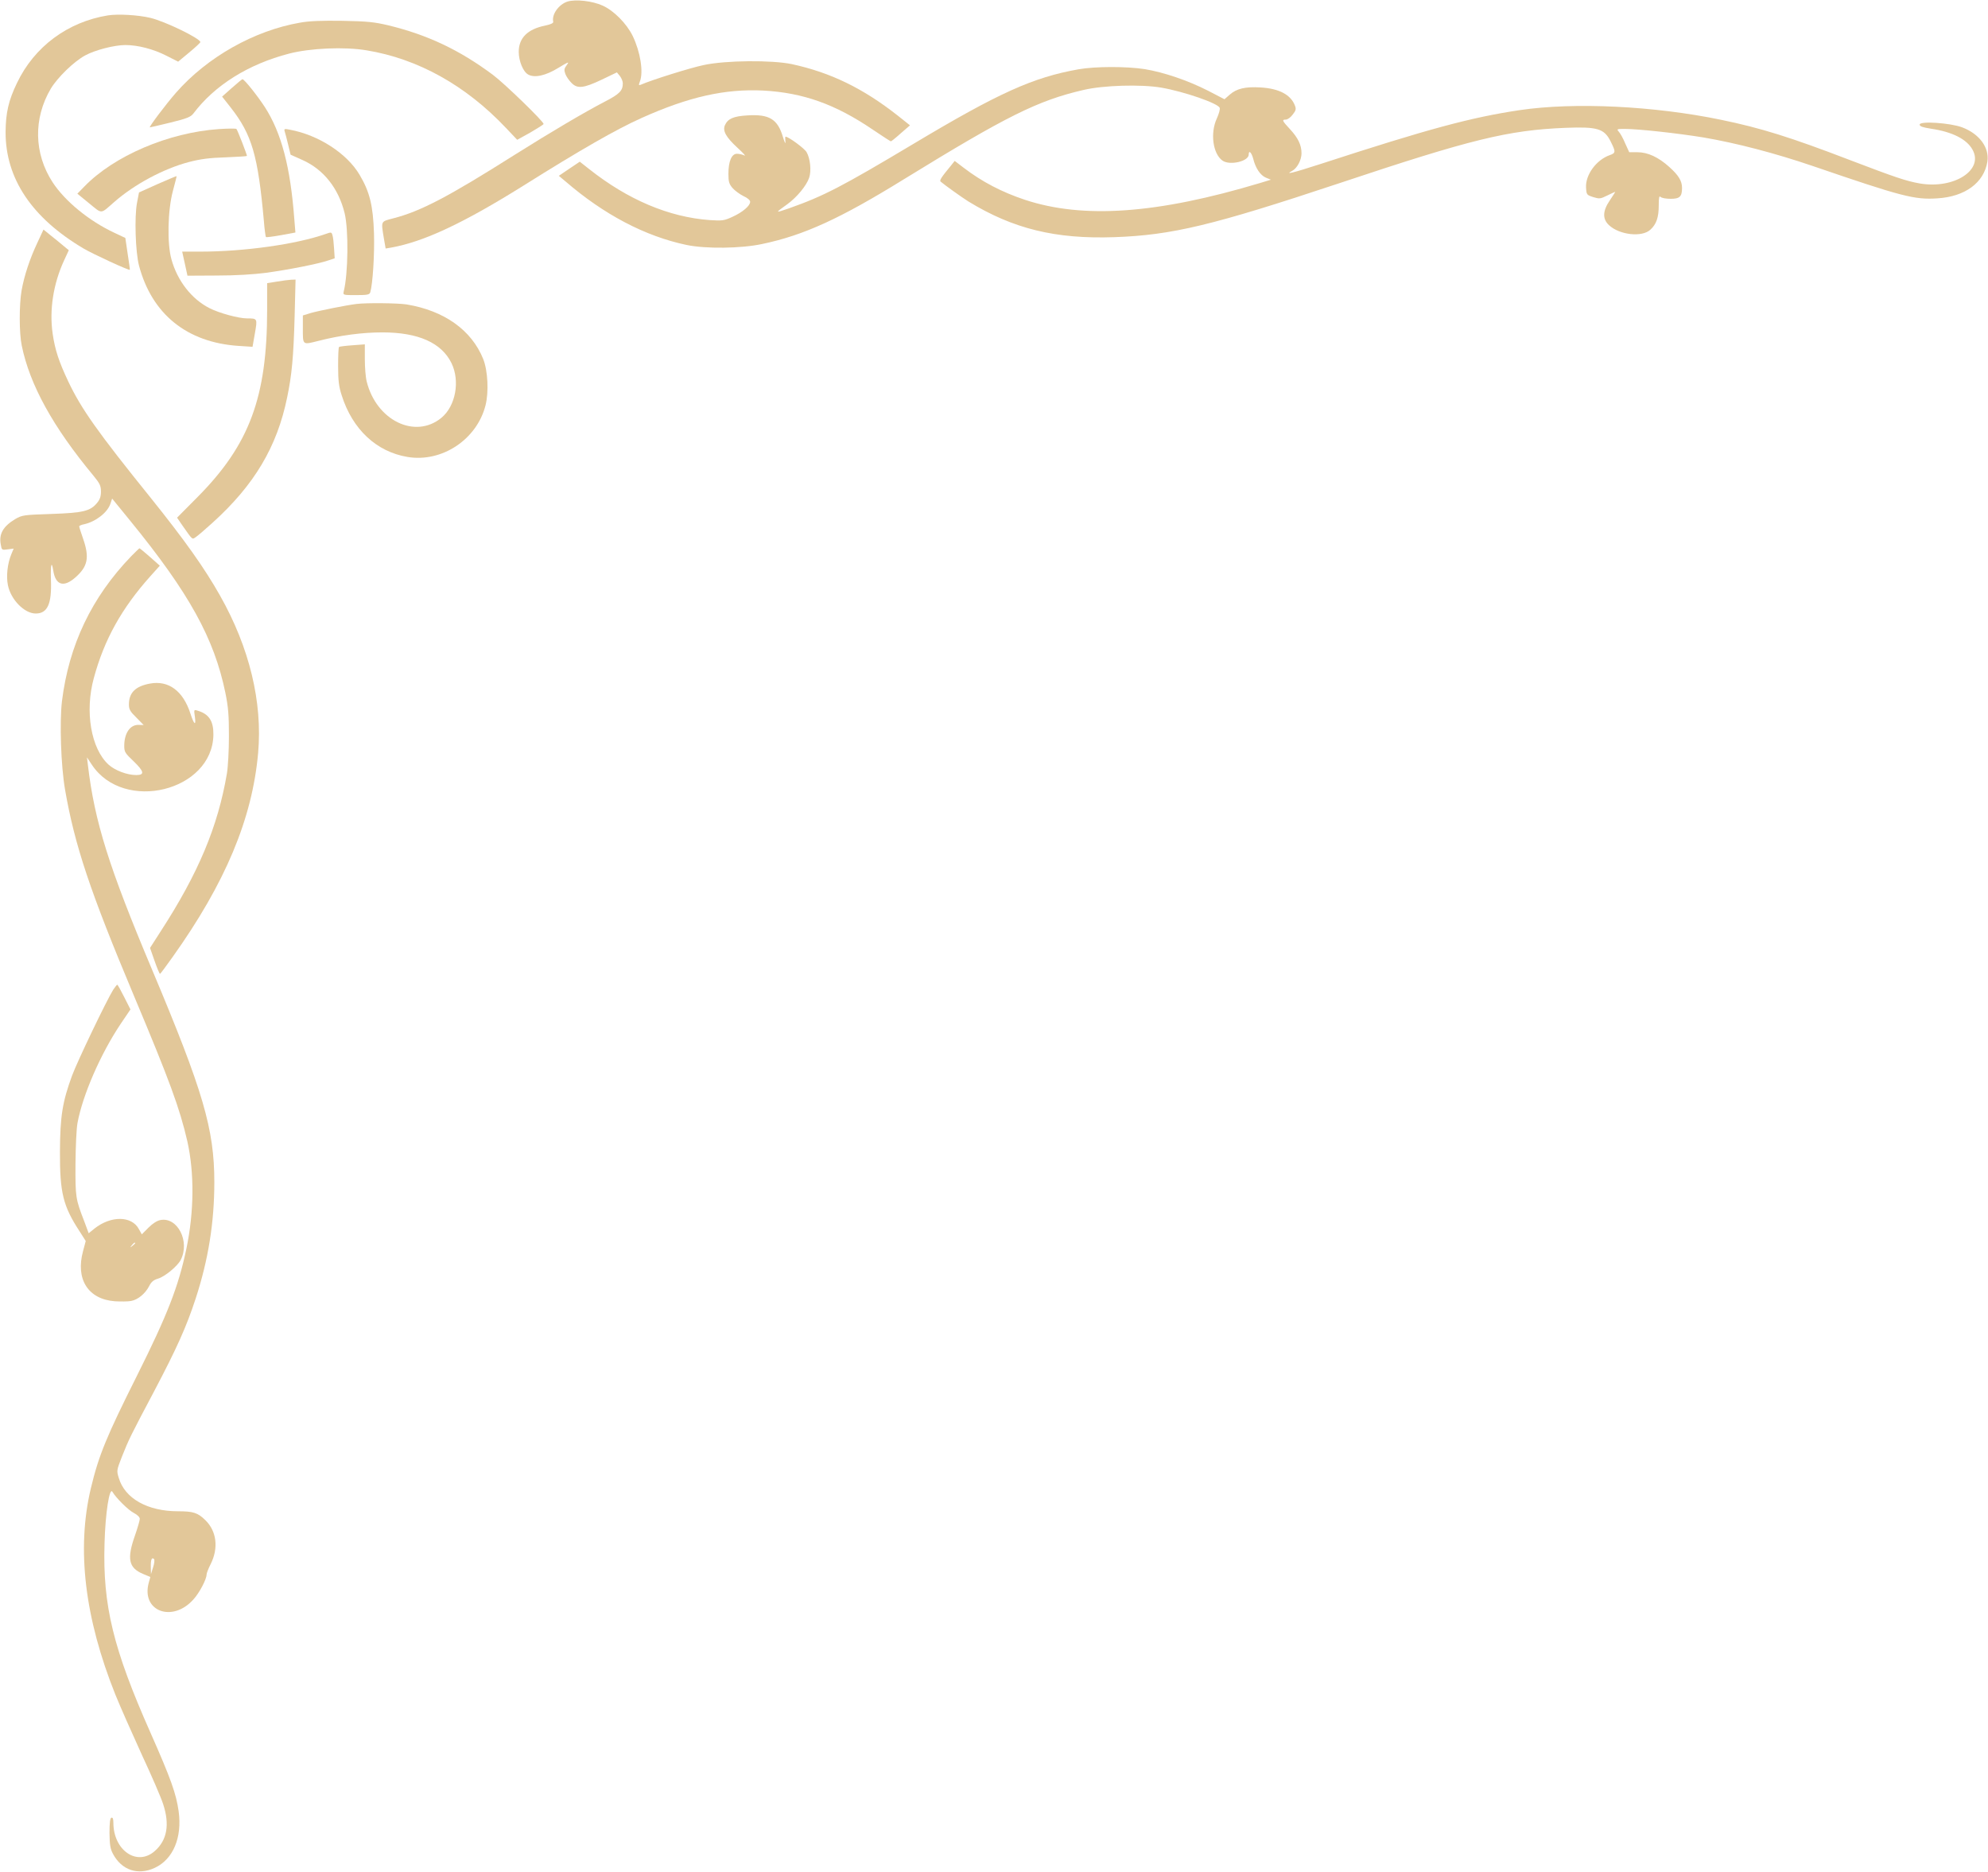
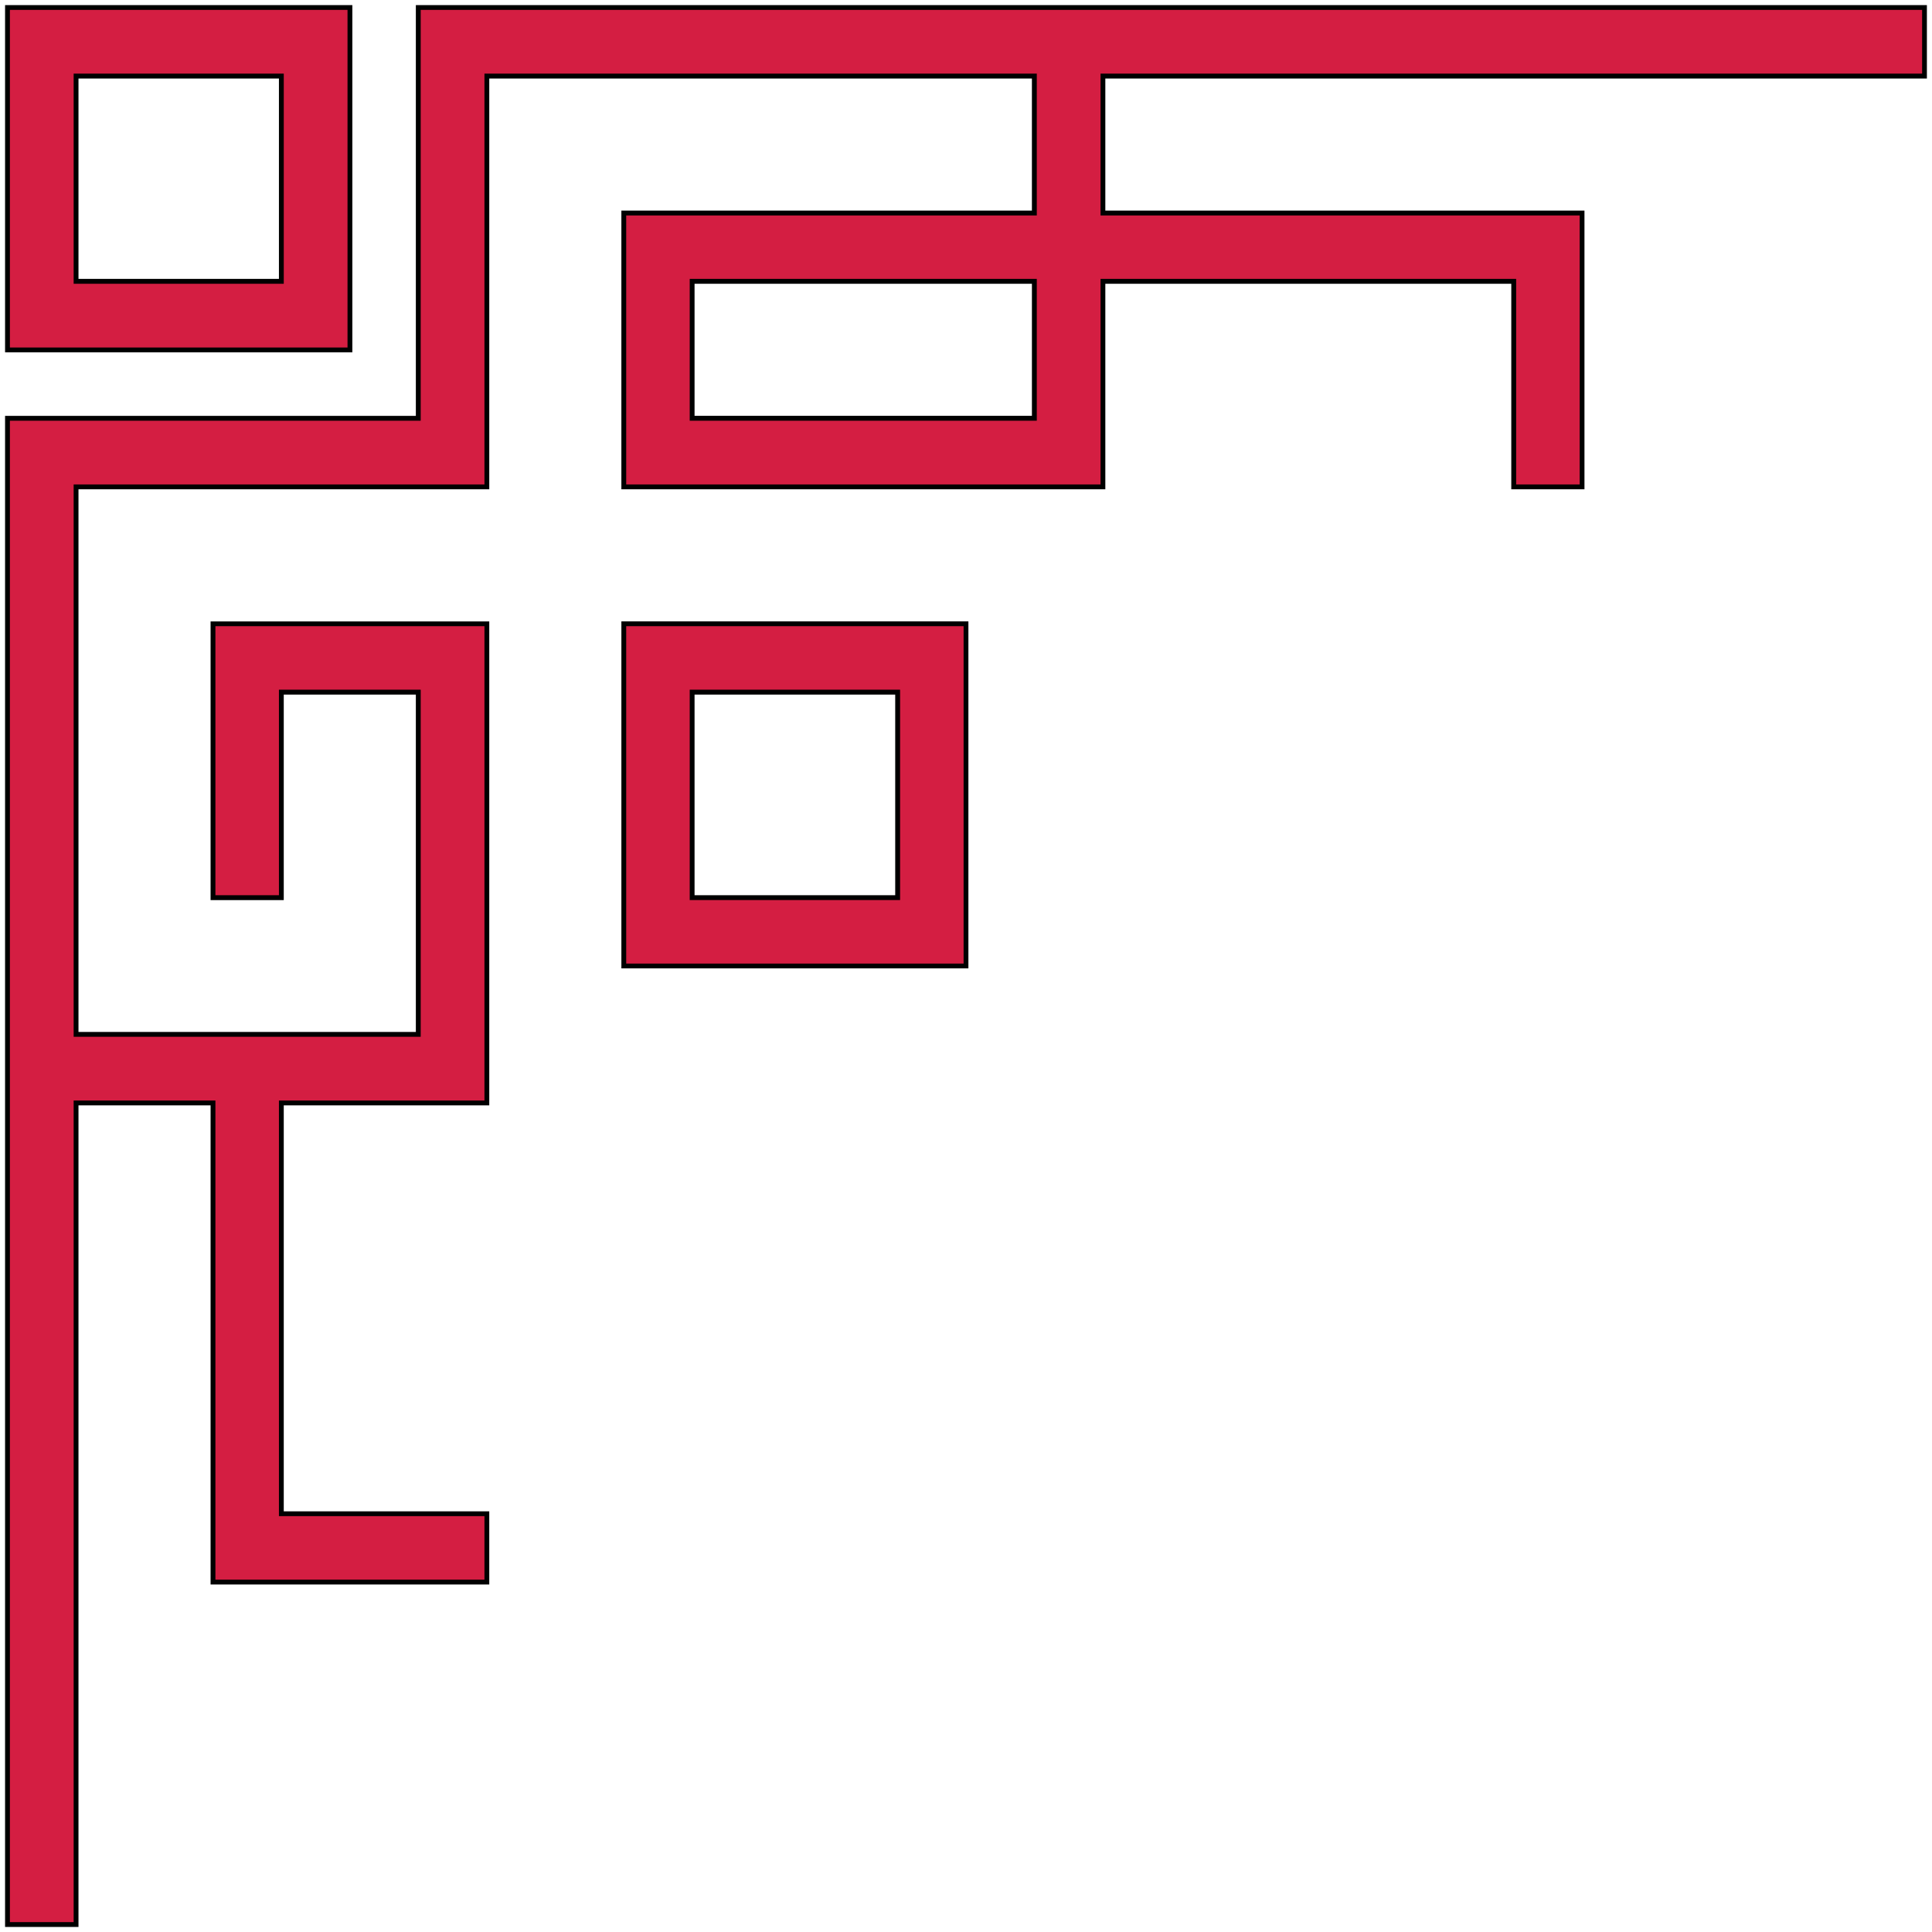
- <svg xmlns="http://www.w3.org/2000/svg" version="1.0" width="1280pt" height="1205pt" viewBox="0 0 1280 1205" preserveAspectRatio="xMidYMid meet">
-   <g transform="translate(0,1205) scale(0.1,-0.1)" fill="#E2C799" stroke="none">
-     <path d="M3654 12040 c-56 -18 -103 -83 -92 -130 2 -9 -16 -17 -53 -25 -113 -23 -169 -80 -169 -169 0 -60 29 -129 61 -146 41 -23 113 -7 194 43 66 40 72 42 54 18 -17 -23 -18 -32 -9 -57 6 -16 23 -41 38 -56 38 -41 78 -37 196 19 l98 47 19 -23 c10 -13 19 -34 19 -47 0 -48 -20 -69 -117 -119 -129 -67 -346 -195 -578 -341 -430 -272 -608 -365 -784 -410 -80 -21 -78 -15 -60 -125 l12 -69 36 6 c211 38 466 158 850 398 366 230 602 365 761 436 305 137 538 189 784 177 257 -14 465 -88 706 -252 61 -41 113 -75 116 -75 3 0 32 23 64 52 l59 51 -79 63 c-224 176 -432 277 -681 331 -128 27 -427 25 -569 -6 -86 -18 -332 -95 -403 -126 -15 -6 -16 -4 -7 20 24 62 3 191 -46 293 -39 80 -122 164 -194 196 -66 30 -173 42 -226 26z" />
-     <path d="M695 11951 c-259 -42 -474 -201 -586 -436 -54 -112 -72 -191 -73 -315 -1 -299 169 -553 502 -750 61 -36 293 -143 298 -137 1 1 -5 48 -14 103 l-15 102 -70 33 c-163 76 -318 203 -398 325 -121 186 -125 411 -12 603 44 73 148 174 221 214 64 35 189 67 259 67 81 0 181 -26 265 -69 l75 -38 71 59 c40 33 72 63 72 67 0 23 -228 134 -322 156 -80 19 -208 26 -273 16z" />
-     <path d="M1931 11904 c-294 -51 -596 -221 -797 -450 -65 -74 -178 -224 -169 -224 3 0 63 14 133 31 106 26 130 36 147 58 137 182 354 318 617 386 135 35 356 45 498 21 330 -54 638 -225 897 -499 l73 -77 85 47 c46 27 85 51 85 55 0 16 -250 259 -325 315 -215 161 -423 259 -675 320 -89 21 -134 26 -295 29 -136 2 -214 -1 -274 -12z" />
-     <path d="M6945 11604 c-294 -52 -515 -152 -1065 -481 -462 -276 -576 -335 -799 -414 -93 -32 -93 -32 -12 26 62 45 124 120 141 171 15 45 7 124 -17 165 -14 24 -116 99 -135 99 -3 0 -3 -15 -1 -32 2 -19 -5 -6 -16 30 -34 115 -88 148 -228 139 -90 -5 -126 -21 -145 -62 -17 -37 6 -78 81 -147 36 -33 56 -55 44 -49 -12 6 -33 11 -48 11 -34 0 -55 -48 -55 -129 0 -50 4 -65 26 -91 15 -17 46 -40 70 -52 27 -12 44 -27 44 -37 0 -26 -48 -67 -114 -97 -54 -25 -66 -26 -146 -21 -263 19 -527 131 -776 328 l-61 48 -67 -45 -68 -46 43 -36 c248 -214 513 -353 779 -409 125 -26 352 -23 487 6 268 56 502 163 913 417 660 406 862 507 1157 575 128 30 368 37 499 15 146 -25 366 -101 377 -130 4 -9 -5 -39 -18 -68 -44 -94 -26 -228 36 -272 47 -33 169 -5 169 39 0 31 18 14 29 -27 15 -61 46 -107 82 -122 l32 -13 -69 -21 c-662 -199 -1139 -233 -1516 -108 -147 49 -274 115 -392 205 l-59 45 -24 -30 c-62 -75 -75 -95 -67 -103 27 -23 136 -101 179 -128 288 -176 560 -243 939 -230 372 13 634 76 1451 348 845 282 1084 341 1455 356 205 8 249 -5 290 -87 34 -68 34 -75 -6 -89 -87 -31 -157 -128 -152 -209 3 -46 4 -47 46 -61 40 -12 46 -12 92 11 28 14 50 24 50 22 0 -1 -16 -25 -35 -54 -47 -69 -48 -120 -5 -160 68 -63 212 -79 266 -29 39 35 54 80 54 156 0 52 3 64 12 55 7 -7 36 -12 65 -12 58 0 73 14 73 70 0 45 -22 81 -82 135 -70 63 -138 95 -206 95 l-52 0 -26 57 c-13 32 -32 65 -41 75 -15 17 -13 18 38 18 87 0 342 -28 507 -55 211 -36 458 -100 707 -185 572 -196 652 -217 800 -207 178 11 299 101 321 236 14 90 -51 179 -162 221 -77 29 -274 42 -274 18 0 -12 19 -18 75 -27 135 -20 228 -67 265 -134 75 -132 -120 -256 -340 -218 -89 16 -154 38 -453 152 -375 144 -569 205 -827 258 -431 89 -942 114 -1295 62 -314 -47 -586 -120 -1280 -346 -186 -60 -236 -72 -185 -45 32 17 60 70 60 113 0 53 -22 99 -74 155 -51 55 -54 62 -27 62 11 0 31 14 44 32 21 26 23 36 15 57 -26 71 -102 111 -222 118 -97 6 -154 -7 -199 -47 l-33 -29 -106 55 c-130 66 -282 118 -408 139 -116 18 -317 18 -425 -1z" />
-     <path d="M1493 11484 l-63 -56 56 -71 c136 -174 175 -307 213 -730 4 -54 11 -100 13 -103 3 -3 47 3 98 12 l92 17 -7 86 c-25 336 -83 556 -190 722 -49 75 -132 179 -144 179 -3 0 -34 -26 -68 -56z" />
-     <path d="M1410 11219 c-325 -22 -677 -173 -868 -371 l-44 -45 77 -63 c85 -69 70 -70 160 9 130 114 318 215 482 258 73 19 133 27 236 30 75 3 137 7 137 9 0 10 -62 170 -68 174 -4 3 -54 3 -112 -1z" />
-     <path d="M1833 11204 c4 -11 13 -48 22 -84 l16 -66 76 -34 c137 -61 233 -183 272 -343 26 -107 23 -389 -6 -504 -5 -23 -3 -23 80 -23 73 0 86 3 91 18 16 54 28 243 24 380 -6 178 -27 266 -93 377 -81 137 -264 256 -449 290 -34 7 -38 6 -33 -11z" />
-     <path d="M1015 10865 l-120 -54 -13 -68 c-17 -90 -10 -315 13 -403 83 -313 309 -495 641 -517 l90 -6 15 86 c17 97 17 97 -50 97 -54 0 -180 34 -242 66 -115 58 -207 176 -245 314 -29 102 -24 316 9 440 14 52 25 95 24 96 -1 1 -56 -22 -122 -51z" />
-     <path d="M241 10488 c-50 -106 -85 -213 -102 -308 -16 -92 -16 -274 1 -355 52 -254 202 -525 462 -838 41 -50 48 -65 48 -102 0 -32 -7 -51 -25 -73 -44 -53 -90 -64 -295 -71 -178 -6 -187 -7 -232 -33 -78 -47 -106 -96 -93 -164 6 -36 7 -36 45 -31 l38 5 -15 -36 c-25 -60 -34 -142 -22 -200 19 -93 106 -182 179 -182 76 0 104 62 98 217 -3 99 4 127 15 59 15 -94 67 -110 142 -44 81 71 92 129 50 250 -14 39 -25 75 -25 79 0 4 15 11 33 14 74 17 149 75 168 132 l11 33 115 -141 c381 -467 542 -759 614 -1109 19 -93 23 -146 23 -280 0 -91 -6 -199 -13 -240 -58 -342 -184 -642 -425 -1014 l-70 -109 29 -83 c16 -46 32 -84 35 -84 3 0 39 49 81 108 340 477 513 890 551 1314 29 328 -56 679 -245 1013 -101 179 -227 356 -446 629 -343 425 -448 574 -531 749 -60 127 -86 204 -101 309 -22 152 4 320 73 470 l31 67 -34 28 c-18 15 -54 45 -81 66 l-48 39 -39 -84z" />
-     <path d="M2095 10543 c-189 -66 -523 -113 -805 -113 l-117 0 17 -77 17 -78 189 1 c119 0 237 7 319 18 141 19 339 58 401 80 l39 13 -4 62 c-2 34 -6 73 -10 85 -6 22 -7 23 -46 9z" />
-     <path d="M1783 10237 l-63 -10 0 -172 c0 -562 -114 -868 -447 -1204 l-133 -134 35 -51 c67 -95 61 -91 87 -73 13 9 60 49 106 91 269 243 416 489 481 808 30 143 41 262 48 521 l6 237 -29 -1 c-16 -1 -57 -6 -91 -12z" />
-     <path d="M2295 10093 c-66 -8 -244 -44 -293 -58 l-52 -16 0 -79 c0 -115 -5 -111 103 -84 137 35 280 54 409 54 231 0 381 -67 445 -198 56 -115 27 -276 -65 -352 -169 -139 -419 -17 -481 234 -7 27 -12 91 -12 144 l0 95 -80 -6 c-44 -3 -83 -8 -86 -11 -4 -3 -6 -59 -6 -123 0 -94 5 -133 23 -188 69 -219 224 -364 424 -397 221 -37 446 112 502 332 22 86 15 224 -15 299 -75 186 -251 311 -493 351 -60 9 -258 11 -323 3z" />
-     <path d="M844 8468 c-254 -264 -400 -570 -445 -932 -16 -135 -7 -416 20 -571 62 -357 161 -654 442 -1323 232 -552 296 -727 345 -939 46 -205 44 -454 -6 -693 -51 -243 -122 -425 -317 -815 -198 -395 -247 -514 -298 -727 -93 -391 -40 -835 158 -1329 30 -74 106 -246 169 -384 64 -137 126 -281 138 -319 44 -133 26 -234 -54 -304 -114 -100 -266 5 -266 183 0 25 -4 35 -13 32 -8 -3 -12 -31 -12 -98 1 -76 5 -102 22 -134 56 -106 161 -141 269 -91 119 55 178 196 154 366 -16 112 -49 206 -181 504 -240 541 -308 819 -296 1217 5 196 32 368 51 334 23 -39 102 -118 138 -136 23 -12 38 -27 38 -38 0 -10 -14 -58 -31 -107 -53 -150 -41 -208 51 -247 l48 -20 -10 -36 c-51 -184 151 -261 287 -109 38 41 85 130 85 160 0 9 12 40 27 69 51 103 38 211 -35 282 -49 48 -78 57 -176 57 -195 0 -342 82 -381 214 -15 48 -14 50 21 140 44 110 54 131 205 416 149 283 209 417 269 600 81 248 120 489 120 749 0 342 -72 586 -400 1366 -279 662 -371 955 -414 1319 l-6 50 31 -47 c206 -312 777 -171 783 192 1 89 -28 134 -103 156 -23 7 -23 6 -16 -41 8 -61 -6 -49 -29 22 -47 146 -141 215 -260 193 -94 -17 -136 -59 -136 -135 0 -31 8 -45 48 -84 l47 -48 -32 1 c-55 2 -93 -53 -93 -135 0 -39 5 -47 61 -100 67 -65 72 -88 16 -88 -58 0 -136 29 -178 67 -113 103 -154 342 -95 557 67 248 179 449 364 656 l61 68 -63 56 c-35 31 -66 56 -68 56 -2 0 -26 -24 -54 -52z m142 -6508 l-14 -45 -1 46 c-1 47 6 66 21 51 4 -4 2 -28 -6 -52z" />
-     <path d="M729 5678 c-45 -73 -230 -459 -265 -553 -62 -169 -77 -262 -78 -490 -1 -264 20 -350 126 -512 l40 -63 -17 -64 c-50 -182 32 -311 205 -324 37 -2 84 -2 104 2 44 8 91 47 116 95 14 28 28 40 58 49 44 13 126 81 146 121 60 119 -21 277 -131 256 -22 -4 -50 -22 -77 -49 l-43 -43 -19 34 c-46 86 -180 87 -286 3 l-37 -30 -29 78 c-55 142 -57 154 -56 367 1 110 6 229 13 265 33 179 148 444 278 638 l63 93 -40 79 c-22 44 -42 80 -45 80 -3 0 -14 -15 -26 -32z m141 -1632 c0 -2 -8 -10 -17 -17 -16 -13 -17 -12 -4 4 13 16 21 21 21 13z" />
+ <svg xmlns="http://www.w3.org/2000/svg" id="svg2" viewBox="0 0 250 250" version="1.0">
+   <g id="layer1">
+     <g id="g3165" transform="matrix(1,0,0,-1,0,250)">
+       <path id="path3153" style="fill:#d41e42" d="m9.842 240.16v-26.58h26.574l0.001 26.58h-26.574zm26.574 8.86h8.859v-8.86-26.58-8.86h-8.859-26.574-8.859l-0 8.86v26.58 8.86h8.858 26.574zm-26.574-62.01v-70.87h44.292v44.29h-17.717v-26.57h-8.858v26.57 8.86h26.575 8.858v-8.86-44.29-8.86h-8.858-17.717v-53.146h26.575v-8.858h-26.575-8.858v8.858 53.146h-17.716l-0.001-106.3-8.858 0.004-0 186.03v8.86h53.15v53.15h8.858 70.868 8.86 106.3v-8.86h-106.3v-17.72h53.15 8.85v-35.43h-8.85v26.57h-53.15v-26.57h-8.86-44.293-8.858v8.86 26.57h8.858 44.293v17.72h-70.868v-53.15h-8.858-44.292zm124.02 26.57h-44.293v-17.71h44.293v17.71zm-44.293-53.15v-26.57h26.573v26.57h-26.573zm26.573 8.86h8.86v-8.86-26.57-8.86h-8.86-26.573-8.858v8.86 26.57 8.86h8.858 26.573z" />
+       <path id="path1736" style="fill:#000000" d="m0.656 0.656v0.312 186.03 8.88 0.31h0.312 52.843v52.84 0.31h0.313 8.875 70.84 8.88 106.31 0.31v-0.31-8.87-0.32h-0.31-106v-17.09h52.85 8.84 0.31v-0.31-35.44-0.31h-0.31-8.84-0.32v0.31 26.28h-52.53v-26.28-0.31h-0.31-8.88-44.278-8.843-0.313v0.31 8.88 26.56 0.31h0.313 8.843 43.968v17.09h-70.218v-52.84-0.31h-0.312-8.875-43.969v-70.22h43.656v43.65h-17.093v-26.28-0.31h-0.313-8.844-0.312v0.31 26.6 8.84 0.31h0.312 26.563 8.875 0.312v-0.31-8.84-44.28-8.88-0.31h-0.312-8.875-17.406v-52.532h26.281 0.312v-0.313-8.844-0.312h-0.312-26.594-8.844-0.312v0.312 8.844 52.845h-17.094v-106-0.314h-0.312-8.875-0.313zm0.625 0.625h8.25v106 0.31h0.313 17.718 0.313v-0.31-53.155-8.531h8.531 26.282v8.218h-26.282-0.312v0.313 53.155 0.31h0.312 17.719 8.563v8.57 44.28 8.53h-8.563-26.25v-8.53-26.28h8.219v26.28 0.31h0.312 17.719 0.313v-0.31-44.28-0.32h-0.313-44.281-0.313v0.32 70.84 0.31h0.313 44.281 8.563v52.85 0.31h0.312 70.84 0.32v-0.31-17.72-0.32h-0.32-44.278-8.531v-26.24-8.57h8.531 44.278 8.57v26.28 0.32h0.31 53.16 0.31v-0.32-26.28h8.22v34.81h-8.53-53.16-0.31v0.32 17.72 0.31h0.31 106v8.25h-106-8.88-70.84-8.562v-52.84-0.32h-0.313-52.844l0-8.56v-185.72zm79.125 123.41v0.31 8.84 26.6 8.84 0.31h0.313 8.843 26.598 8.84 0.31v-0.31-8.84-26.6-8.84-0.31h-0.31-8.84-26.598-8.843-0.313zm0.625 0.62h8.531 26.598 8.53v8.53 26.6 8.53h-8.53-26.598-8.531v-8.53-26.6-8.53zm8.219 8.22v0.31 26.6 0.31h0.312 26.598 0.31v-0.31-26.6-0.31h-0.31-26.598-0.312zm0.625 0.63h25.965v25.96h-25.965v-25.96zm-0.625 61.4v0.32 17.71 0.32h0.312 44.278 0.32v-0.32-17.71-0.32h-0.32-44.278-0.312zm0.625 0.63h43.655v17.09h-43.655v-17.09zm-89.219 8.22v0.31 8.87 26.57 8.87 0.31h0.312 8.875 26.562 8.875 0.313v-0.31-8.87-26.57-8.87-0.31h-0.313-8.875-26.562-8.875-0.313zm0.625 0.62h8.563 26.562 8.563v8.56 26.57 8.56h-8.563-26.562-8.563v-8.56-26.57-8.56zm8.25 8.25v0.31 26.57 0.31h0.313 26.562 0.313v-0.31-26.57-0.31h-0.313-26.562-0.313zm0.625 0.63h25.938v25.93h-25.938v-25.93z" />
+     </g>
  </g>
</svg>
